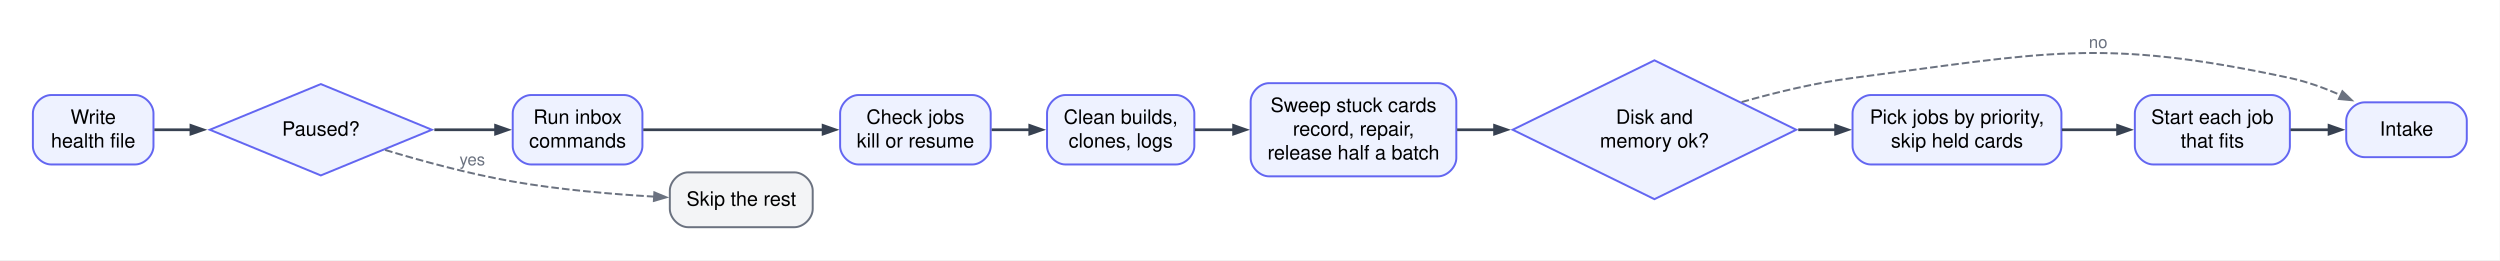
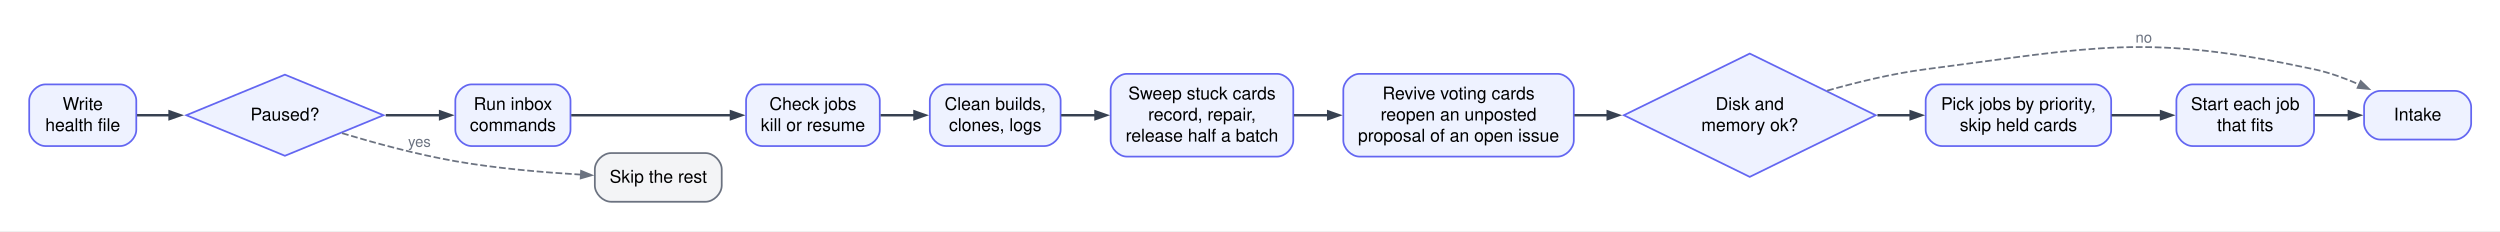
- <svg xmlns="http://www.w3.org/2000/svg" width="1642pt" height="171pt" viewBox="0.00 0.00 1642.00 171.00">
+ <svg xmlns="http://www.w3.org/2000/svg" width="1849pt" height="171pt" viewBox="0.00 0.00 1849.00 171.00">
  <g id="graph0" class="graph" transform="scale(1 1) rotate(0) translate(21.6 149.22)">
-     <polygon fill="white" stroke="none" points="-21.6,21.6 -21.6,-149.22 1620.19,-149.22 1620.19,21.6 -21.6,21.6" />
+     <polygon fill="white" stroke="none" points="-21.6,21.6 -21.6,-149.22 1827.67,-149.22 1827.67,21.6 -21.6,21.6" />
    <g id="node1" class="node">
      <path fill="#eef2ff" stroke="#6366f1" stroke-width="1.3" d="M67.2,-86.8C67.2,-86.8 12,-86.8 12,-86.8 6,-86.8 0,-80.8 0,-74.8 0,-74.8 0,-53.2 0,-53.2 0,-47.2 6,-41.2 12,-41.2 12,-41.2 67.2,-41.2 67.2,-41.2 73.2,-41.2 79.2,-47.2 79.2,-53.2 79.2,-53.2 79.2,-74.8 79.2,-74.8 79.2,-80.8 73.2,-86.8 67.2,-86.8" />
      <text xml:space="preserve" text-anchor="middle" x="39.6" y="-67.9" font-family="Helvetica,sans-Serif" font-size="13.00">Write</text>
      <text xml:space="preserve" text-anchor="middle" x="39.6" y="-52.3" font-family="Helvetica,sans-Serif" font-size="13.00">health file</text>
    </g>
    <g id="node2" class="node">
      <polygon fill="#eef2ff" stroke="#6366f1" stroke-width="1.3" points="189.12,-94 116.2,-64 189.12,-34 262.04,-64 189.12,-94" />
      <text xml:space="preserve" text-anchor="middle" x="189.12" y="-60.1" font-family="Helvetica,sans-Serif" font-size="13.00">Paused?</text>
    </g>
    <g id="edge1" class="edge">
      <path fill="none" stroke="#374151" stroke-width="1.8" d="M79.75,-64C87.31,-64 95.5,-64 103.87,-64" />
      <polygon fill="#374151" stroke="#374151" stroke-width="1.8" points="103.82,-66.8 111.82,-64 103.82,-61.2 103.82,-66.8" />
    </g>
    <g id="node3" class="node">
      <path fill="#eef2ff" stroke="#6366f1" stroke-width="1.3" d="M388.34,-86.8C388.34,-86.8 327.16,-86.8 327.16,-86.8 321.16,-86.8 315.16,-80.8 315.16,-74.8 315.16,-74.8 315.16,-53.2 315.16,-53.2 315.16,-47.2 321.16,-41.2 327.16,-41.2 327.16,-41.2 388.34,-41.2 388.34,-41.2 394.34,-41.2 400.34,-47.2 400.34,-53.2 400.34,-53.2 400.34,-74.8 400.34,-74.8 400.34,-80.8 394.34,-86.8 388.34,-86.8" />
      <text xml:space="preserve" text-anchor="middle" x="357.75" y="-67.9" font-family="Helvetica,sans-Serif" font-size="13.00">Run inbox</text>
      <text xml:space="preserve" text-anchor="middle" x="357.75" y="-52.3" font-family="Helvetica,sans-Serif" font-size="13.00">commands</text>
    </g>
    <g id="edge2" class="edge">
      <path fill="none" stroke="#374151" stroke-width="1.8" d="M263.69,-64C277.31,-64 291.29,-64 304.13,-64" />
      <polygon fill="#374151" stroke="#374151" stroke-width="1.8" points="303.9,-66.8 311.9,-64 303.9,-61.2 303.9,-66.8" />
    </g>
-     <g id="node11" class="node">
+     <g id="node12" class="node">
      <path fill="#f3f4f6" stroke="#6b7280" stroke-width="1.3" d="M500.19,-36C500.19,-36 430.34,-36 430.34,-36 424.34,-36 418.34,-30 418.34,-24 418.34,-24 418.34,-12 418.34,-12 418.34,-6 424.34,0 430.34,0 430.34,0 500.19,0 500.19,0 506.19,0 512.19,-6 512.19,-12 512.19,-12 512.19,-24 512.19,-24 512.19,-30 506.19,-36 500.19,-36" />
      <text xml:space="preserve" text-anchor="middle" x="465.27" y="-14.1" font-family="Helvetica,sans-Serif" font-size="13.00">Skip the rest</text>
    </g>
-     <g id="edge10" class="edge">
+     <g id="edge11" class="edge">
      <path fill="none" stroke="#6b7280" stroke-width="1.3" stroke-dasharray="5,2" d="M231.37,-50.72C255.53,-43.45 286.79,-34.95 315.16,-30 345.71,-24.66 380.2,-21.7 408.32,-20.05" />
      <polygon fill="#6b7280" stroke="#6b7280" stroke-width="1.3" points="408.18,-22.86 416.01,-19.62 407.87,-17.27 408.18,-22.86" />
      <text xml:space="preserve" text-anchor="middle" x="288.6" y="-40.64" font-family="Helvetica,sans-Serif" font-size="11.00" fill="#6b7280">yes</text>
    </g>
    <g id="node4" class="node">
      <path fill="#eef2ff" stroke="#6366f1" stroke-width="1.3" d="M617.09,-86.8C617.09,-86.8 542.19,-86.8 542.19,-86.8 536.19,-86.8 530.19,-80.8 530.19,-74.8 530.19,-74.8 530.19,-53.2 530.19,-53.2 530.19,-47.2 536.19,-41.2 542.19,-41.2 542.19,-41.2 617.09,-41.2 617.09,-41.2 623.09,-41.2 629.09,-47.2 629.09,-53.2 629.09,-53.2 629.09,-74.8 629.09,-74.8 629.09,-80.8 623.09,-86.8 617.09,-86.8" />
      <text xml:space="preserve" text-anchor="middle" x="579.64" y="-67.9" font-family="Helvetica,sans-Serif" font-size="13.00">Check jobs</text>
      <text xml:space="preserve" text-anchor="middle" x="579.64" y="-52.3" font-family="Helvetica,sans-Serif" font-size="13.00">kill or resume</text>
    </g>
    <g id="edge3" class="edge">
      <path fill="none" stroke="#374151" stroke-width="1.8" d="M400.89,-64C434.51,-64 482.02,-64 519.47,-64" />
      <polygon fill="#374151" stroke="#374151" stroke-width="1.8" points="519.02,-66.8 527.02,-64 519.02,-61.2 519.02,-66.8" />
    </g>
    <g id="node6" class="node">
      <path fill="#eef2ff" stroke="#6366f1" stroke-width="1.3" d="M750.84,-86.8C750.84,-86.8 678.09,-86.8 678.09,-86.8 672.09,-86.8 666.09,-80.8 666.09,-74.8 666.09,-74.8 666.09,-53.2 666.09,-53.2 666.09,-47.2 672.09,-41.2 678.09,-41.2 678.09,-41.2 750.84,-41.2 750.84,-41.2 756.84,-41.2 762.84,-47.2 762.84,-53.2 762.84,-53.2 762.84,-74.8 762.84,-74.8 762.84,-80.8 756.84,-86.8 750.84,-86.8" />
      <text xml:space="preserve" text-anchor="middle" x="714.47" y="-67.9" font-family="Helvetica,sans-Serif" font-size="13.00">Clean builds,</text>
      <text xml:space="preserve" text-anchor="middle" x="714.47" y="-52.3" font-family="Helvetica,sans-Serif" font-size="13.00">clones, logs</text>
    </g>
    <g id="edge4" class="edge">
      <path fill="none" stroke="#374151" stroke-width="1.8" d="M629.72,-64C637.93,-64 646.52,-64 654.94,-64" />
      <polygon fill="#374151" stroke="#374151" stroke-width="1.8" points="654.75,-66.8 662.75,-64 654.75,-61.2 654.75,-66.8" />
    </g>
    <g id="node5" class="node">
-       <path fill="#eef2ff" stroke="#6366f1" stroke-width="1.3" d="M1586.59,-82C1586.59,-82 1531.39,-82 1531.39,-82 1525.39,-82 1519.39,-76 1519.39,-70 1519.39,-70 1519.39,-58 1519.39,-58 1519.39,-52 1525.39,-46 1531.39,-46 1531.39,-46 1586.59,-46 1586.59,-46 1592.59,-46 1598.59,-52 1598.59,-58 1598.59,-58 1598.59,-70 1598.59,-70 1598.59,-76 1592.59,-82 1586.59,-82" />
-       <text xml:space="preserve" text-anchor="middle" x="1558.99" y="-60.1" font-family="Helvetica,sans-Serif" font-size="13.00">Intake</text>
+       <path fill="#eef2ff" stroke="#6366f1" stroke-width="1.3" d="M1794.07,-82C1794.07,-82 1738.87,-82 1738.87,-82 1732.87,-82 1726.87,-76 1726.87,-70 1726.87,-70 1726.87,-58 1726.87,-58 1726.87,-52 1732.87,-46 1738.87,-46 1738.87,-46 1794.07,-46 1794.07,-46 1800.07,-46 1806.07,-52 1806.07,-58 1806.07,-58 1806.07,-70 1806.07,-70 1806.07,-76 1800.07,-82 1794.07,-82" />
+       <text xml:space="preserve" text-anchor="middle" x="1766.47" y="-60.1" font-family="Helvetica,sans-Serif" font-size="13.00">Intake</text>
    </g>
    <g id="node7" class="node">
      <path fill="#eef2ff" stroke="#6366f1" stroke-width="1.3" d="M922.91,-94.6C922.91,-94.6 811.84,-94.6 811.84,-94.6 805.84,-94.6 799.84,-88.6 799.84,-82.6 799.84,-82.6 799.84,-45.4 799.84,-45.4 799.84,-39.4 805.84,-33.4 811.84,-33.4 811.84,-33.4 922.91,-33.4 922.91,-33.4 928.91,-33.4 934.91,-39.4 934.91,-45.4 934.91,-45.4 934.91,-82.6 934.91,-82.6 934.91,-88.6 928.91,-94.6 922.91,-94.6" />
      <text xml:space="preserve" text-anchor="middle" x="867.38" y="-75.7" font-family="Helvetica,sans-Serif" font-size="13.00">Sweep stuck cards</text>
      <text xml:space="preserve" text-anchor="middle" x="867.38" y="-60.1" font-family="Helvetica,sans-Serif" font-size="13.00">record, repair,</text>
      <text xml:space="preserve" text-anchor="middle" x="867.38" y="-44.5" font-family="Helvetica,sans-Serif" font-size="13.00">release half a batch</text>
    </g>
    <g id="edge5" class="edge">
      <path fill="none" stroke="#374151" stroke-width="1.8" d="M763.22,-64C771.38,-64 780.05,-64 788.75,-64" />
      <polygon fill="#374151" stroke="#374151" stroke-width="1.8" points="788.64,-66.8 796.64,-64 788.64,-61.2 788.64,-66.8" />
    </g>
    <g id="node8" class="node">
-       <polygon fill="#eef2ff" stroke="#6366f1" stroke-width="1.3" points="1065.03,-109.6 971.91,-64 1065.03,-18.4 1158.15,-64 1065.03,-109.6" />
-       <text xml:space="preserve" text-anchor="middle" x="1065.03" y="-67.9" font-family="Helvetica,sans-Serif" font-size="13.00">Disk and</text>
-       <text xml:space="preserve" text-anchor="middle" x="1065.03" y="-52.3" font-family="Helvetica,sans-Serif" font-size="13.00">memory ok?</text>
+       <path fill="#eef2ff" stroke="#6366f1" stroke-width="1.3" d="M1130.39,-94.6C1130.39,-94.6 983.91,-94.6 983.91,-94.6 977.91,-94.6 971.91,-88.6 971.91,-82.6 971.91,-82.6 971.91,-45.4 971.91,-45.4 971.91,-39.4 977.91,-33.4 983.91,-33.4 983.91,-33.4 1130.39,-33.4 1130.39,-33.4 1136.39,-33.4 1142.39,-39.4 1142.39,-45.4 1142.39,-45.4 1142.39,-82.6 1142.39,-82.6 1142.39,-88.6 1136.39,-94.6 1130.39,-94.6" />
+       <text xml:space="preserve" text-anchor="middle" x="1057.15" y="-75.7" font-family="Helvetica,sans-Serif" font-size="13.00">Revive voting cards</text>
+       <text xml:space="preserve" text-anchor="middle" x="1057.15" y="-60.1" font-family="Helvetica,sans-Serif" font-size="13.00">reopen an unposted</text>
+       <text xml:space="preserve" text-anchor="middle" x="1057.15" y="-44.5" font-family="Helvetica,sans-Serif" font-size="13.00">proposal of an open issue</text>
    </g>
    <g id="edge6" class="edge">
-       <path fill="none" stroke="#374151" stroke-width="1.8" d="M935.43,-64C943.45,-64 951.76,-64 960.14,-64" />
-       <polygon fill="#374151" stroke="#374151" stroke-width="1.8" points="960.04,-66.8 968.04,-64 960.04,-61.2 960.04,-66.8" />
-     </g>
-     <g id="edge11" class="edge">
-       <path fill="none" stroke="#6b7280" stroke-width="1.3" stroke-dasharray="5,2" d="M1122.29,-82.18C1144.7,-88.53 1170.89,-94.86 1195.15,-98 1321.75,-114.39 1357.57,-124.78 1482.39,-98 1493.6,-95.6 1505.15,-91.39 1515.75,-86.75" />
-       <polygon fill="#6b7280" stroke="#6b7280" stroke-width="1.3" points="1516.9,-89.3 1523,-83.41 1514.56,-84.21 1516.9,-89.3" />
-       <text xml:space="preserve" text-anchor="middle" x="1356.46" y="-117.72" font-family="Helvetica,sans-Serif" font-size="11.00" fill="#6b7280">no</text>
+       <path fill="none" stroke="#374151" stroke-width="1.8" d="M935.37,-64C943.68,-64 952.3,-64 960.94,-64" />
+       <polygon fill="#374151" stroke="#374151" stroke-width="1.8" points="960.73,-66.8 968.73,-64 960.73,-61.2 960.73,-66.8" />
    </g>
    <g id="node9" class="node">
-       <path fill="#eef2ff" stroke="#6366f1" stroke-width="1.3" d="M1320.34,-86.8C1320.34,-86.8 1207.15,-86.8 1207.15,-86.8 1201.15,-86.8 1195.15,-80.8 1195.15,-74.8 1195.15,-74.8 1195.15,-53.2 1195.15,-53.2 1195.15,-47.2 1201.15,-41.2 1207.15,-41.2 1207.15,-41.2 1320.34,-41.2 1320.34,-41.2 1326.34,-41.2 1332.34,-47.2 1332.34,-53.2 1332.34,-53.2 1332.34,-74.8 1332.34,-74.8 1332.34,-80.8 1326.34,-86.8 1320.34,-86.8" />
-       <text xml:space="preserve" text-anchor="middle" x="1263.74" y="-67.9" font-family="Helvetica,sans-Serif" font-size="13.00">Pick jobs by priority,</text>
-       <text xml:space="preserve" text-anchor="middle" x="1263.74" y="-52.3" font-family="Helvetica,sans-Serif" font-size="13.00">skip held cards</text>
+       <polygon fill="#eef2ff" stroke="#6366f1" stroke-width="1.3" points="1272.51,-109.6 1179.39,-64 1272.51,-18.4 1365.63,-64 1272.51,-109.6" />
+       <text xml:space="preserve" text-anchor="middle" x="1272.51" y="-67.9" font-family="Helvetica,sans-Serif" font-size="13.00">Disk and</text>
+       <text xml:space="preserve" text-anchor="middle" x="1272.51" y="-52.3" font-family="Helvetica,sans-Serif" font-size="13.00">memory ok?</text>
    </g>
    <g id="edge7" class="edge">
-       <path fill="none" stroke="#374151" stroke-width="1.8" d="M1159.49,-64C1167.76,-64 1176.08,-64 1184.21,-64" />
-       <polygon fill="#374151" stroke="#374151" stroke-width="1.8" points="1184.04,-66.8 1192.04,-64 1184.04,-61.2 1184.04,-66.8" />
+       <path fill="none" stroke="#374151" stroke-width="1.8" d="M1142.78,-64C1150.96,-64 1159.33,-64 1167.66,-64" />
+       <polygon fill="#374151" stroke="#374151" stroke-width="1.8" points="1167.47,-66.8 1175.47,-64 1167.47,-61.2 1167.47,-66.8" />
+     </g>
+     <g id="edge12" class="edge">
+       <path fill="none" stroke="#6b7280" stroke-width="1.3" stroke-dasharray="5,2" d="M1329.77,-82.18C1352.19,-88.53 1378.38,-94.86 1402.63,-98 1529.24,-114.39 1565.05,-124.78 1689.87,-98 1701.08,-95.6 1712.64,-91.39 1723.23,-86.75" />
+       <polygon fill="#6b7280" stroke="#6b7280" stroke-width="1.3" points="1724.39,-89.3 1730.48,-83.41 1722.05,-84.21 1724.39,-89.3" />
+       <text xml:space="preserve" text-anchor="middle" x="1563.94" y="-117.72" font-family="Helvetica,sans-Serif" font-size="11.00" fill="#6b7280">no</text>
    </g>
    <g id="node10" class="node">
-       <path fill="#eef2ff" stroke="#6366f1" stroke-width="1.3" d="M1470.39,-86.8C1470.39,-86.8 1392.57,-86.8 1392.57,-86.8 1386.57,-86.8 1380.57,-80.8 1380.57,-74.8 1380.57,-74.8 1380.57,-53.2 1380.57,-53.2 1380.57,-47.2 1386.57,-41.2 1392.57,-41.2 1392.57,-41.2 1470.39,-41.2 1470.39,-41.2 1476.39,-41.2 1482.39,-47.2 1482.39,-53.2 1482.39,-53.2 1482.39,-74.8 1482.39,-74.8 1482.39,-80.8 1476.39,-86.8 1470.39,-86.8" />
-       <text xml:space="preserve" text-anchor="middle" x="1431.48" y="-67.9" font-family="Helvetica,sans-Serif" font-size="13.00">Start each job</text>
-       <text xml:space="preserve" text-anchor="middle" x="1431.48" y="-52.3" font-family="Helvetica,sans-Serif" font-size="13.00">that fits</text>
+       <path fill="#eef2ff" stroke="#6366f1" stroke-width="1.3" d="M1527.82,-86.8C1527.82,-86.8 1414.63,-86.8 1414.63,-86.8 1408.63,-86.8 1402.63,-80.8 1402.63,-74.8 1402.63,-74.8 1402.63,-53.2 1402.63,-53.2 1402.63,-47.2 1408.63,-41.2 1414.63,-41.2 1414.63,-41.2 1527.82,-41.2 1527.82,-41.2 1533.82,-41.2 1539.82,-47.2 1539.82,-53.2 1539.82,-53.2 1539.82,-74.8 1539.82,-74.8 1539.82,-80.8 1533.82,-86.8 1527.82,-86.8" />
+       <text xml:space="preserve" text-anchor="middle" x="1471.23" y="-67.9" font-family="Helvetica,sans-Serif" font-size="13.00">Pick jobs by priority,</text>
+       <text xml:space="preserve" text-anchor="middle" x="1471.23" y="-52.3" font-family="Helvetica,sans-Serif" font-size="13.00">skip held cards</text>
    </g>
    <g id="edge8" class="edge">
-       <path fill="none" stroke="#374151" stroke-width="1.8" d="M1332.63,-64C1344.87,-64 1357.56,-64 1369.58,-64" />
-       <polygon fill="#374151" stroke="#374151" stroke-width="1.8" points="1369.23,-66.8 1377.23,-64 1369.23,-61.2 1369.23,-66.8" />
+       <path fill="none" stroke="#374151" stroke-width="1.8" d="M1366.97,-64C1375.24,-64 1383.56,-64 1391.69,-64" />
+       <polygon fill="#374151" stroke="#374151" stroke-width="1.8" points="1391.52,-66.8 1399.52,-64 1391.52,-61.2 1391.52,-66.8" />
+     </g>
+     <g id="node11" class="node">
+       <path fill="#eef2ff" stroke="#6366f1" stroke-width="1.3" d="M1677.87,-86.8C1677.87,-86.8 1600.06,-86.8 1600.06,-86.8 1594.06,-86.8 1588.06,-80.8 1588.06,-74.8 1588.06,-74.8 1588.06,-53.2 1588.06,-53.2 1588.06,-47.2 1594.06,-41.2 1600.06,-41.2 1600.06,-41.2 1677.87,-41.2 1677.87,-41.2 1683.87,-41.2 1689.87,-47.2 1689.87,-53.2 1689.87,-53.2 1689.87,-74.8 1689.87,-74.8 1689.87,-80.8 1683.87,-86.8 1677.87,-86.8" />
+       <text xml:space="preserve" text-anchor="middle" x="1638.96" y="-67.9" font-family="Helvetica,sans-Serif" font-size="13.00">Start each job</text>
+       <text xml:space="preserve" text-anchor="middle" x="1638.96" y="-52.3" font-family="Helvetica,sans-Serif" font-size="13.00">that fits</text>
    </g>
    <g id="edge9" class="edge">
-       <path fill="none" stroke="#374151" stroke-width="1.8" d="M1482.81,-64C1491.15,-64 1499.8,-64 1508.14,-64" />
-       <polygon fill="#374151" stroke="#374151" stroke-width="1.8" points="1508.13,-66.8 1516.13,-64 1508.13,-61.2 1508.13,-66.8" />
+       <path fill="none" stroke="#374151" stroke-width="1.8" d="M1540.12,-64C1552.36,-64 1565.04,-64 1577.07,-64" />
+       <polygon fill="#374151" stroke="#374151" stroke-width="1.8" points="1576.71,-66.8 1584.71,-64 1576.71,-61.2 1576.71,-66.8" />
+     </g>
+     <g id="edge10" class="edge">
+       <path fill="none" stroke="#374151" stroke-width="1.8" d="M1690.29,-64C1698.64,-64 1707.29,-64 1715.62,-64" />
+       <polygon fill="#374151" stroke="#374151" stroke-width="1.8" points="1715.62,-66.8 1723.62,-64 1715.62,-61.2 1715.62,-66.8" />
    </g>
  </g>
</svg>
